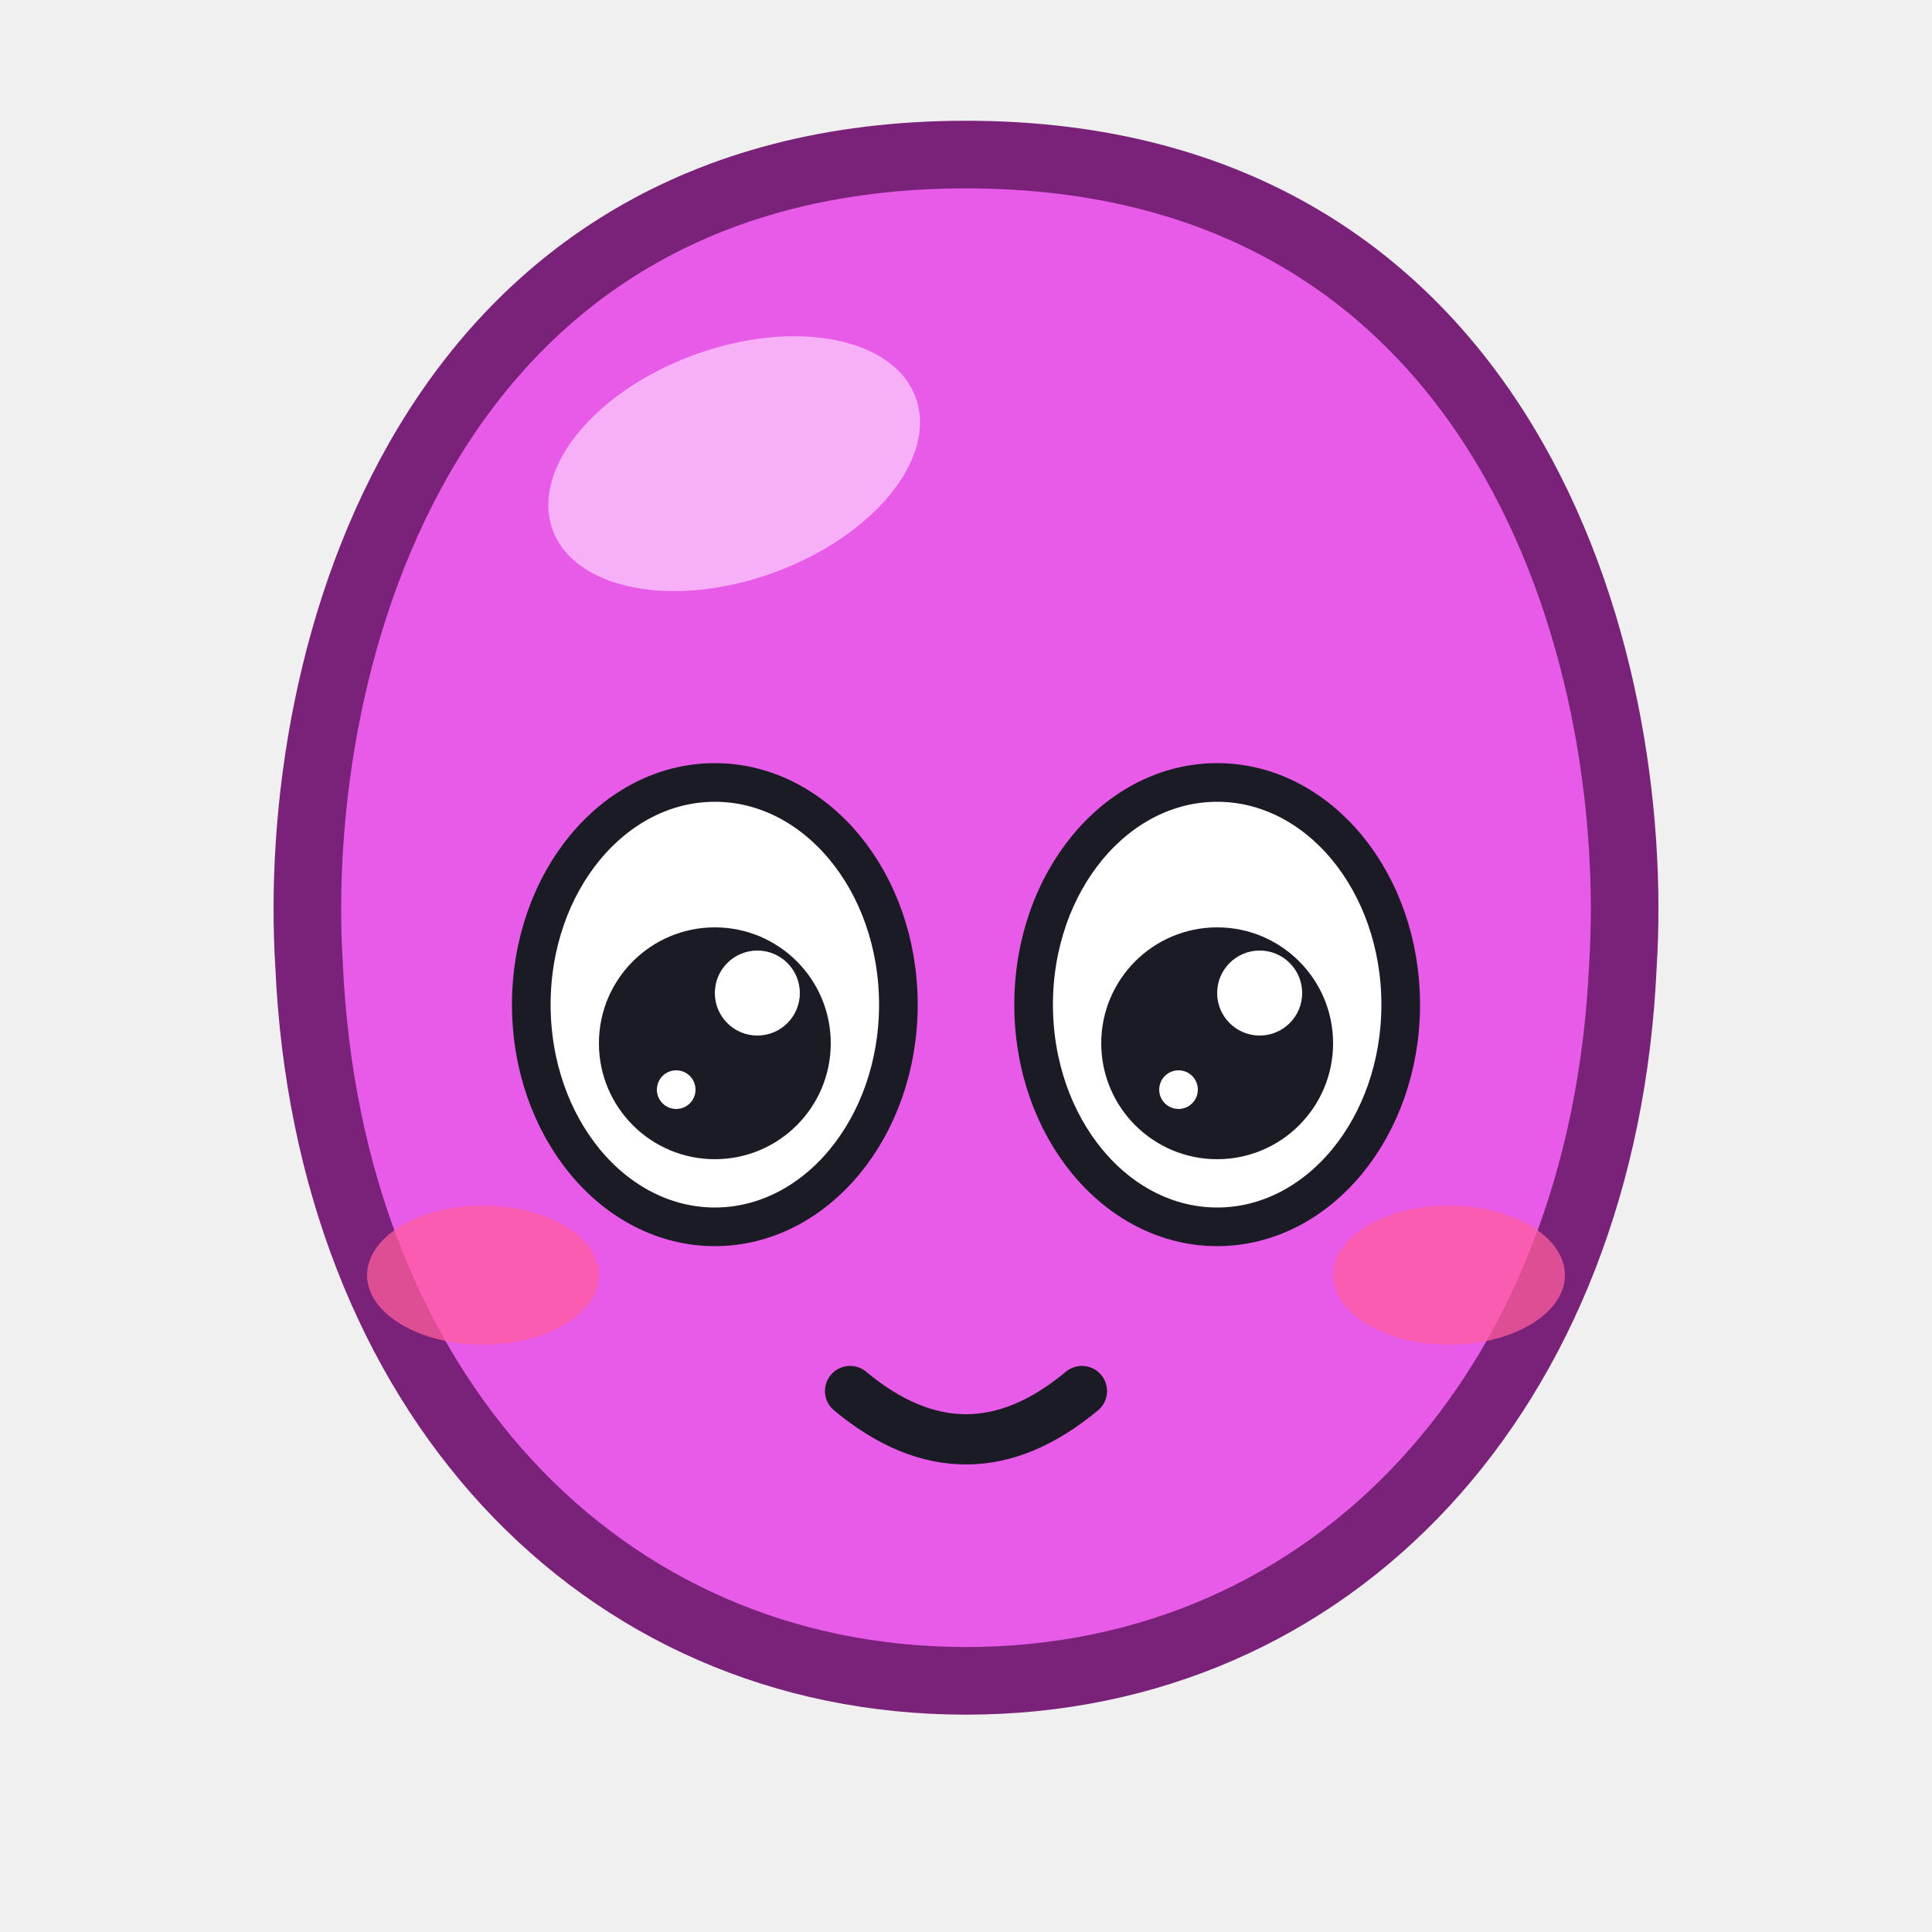
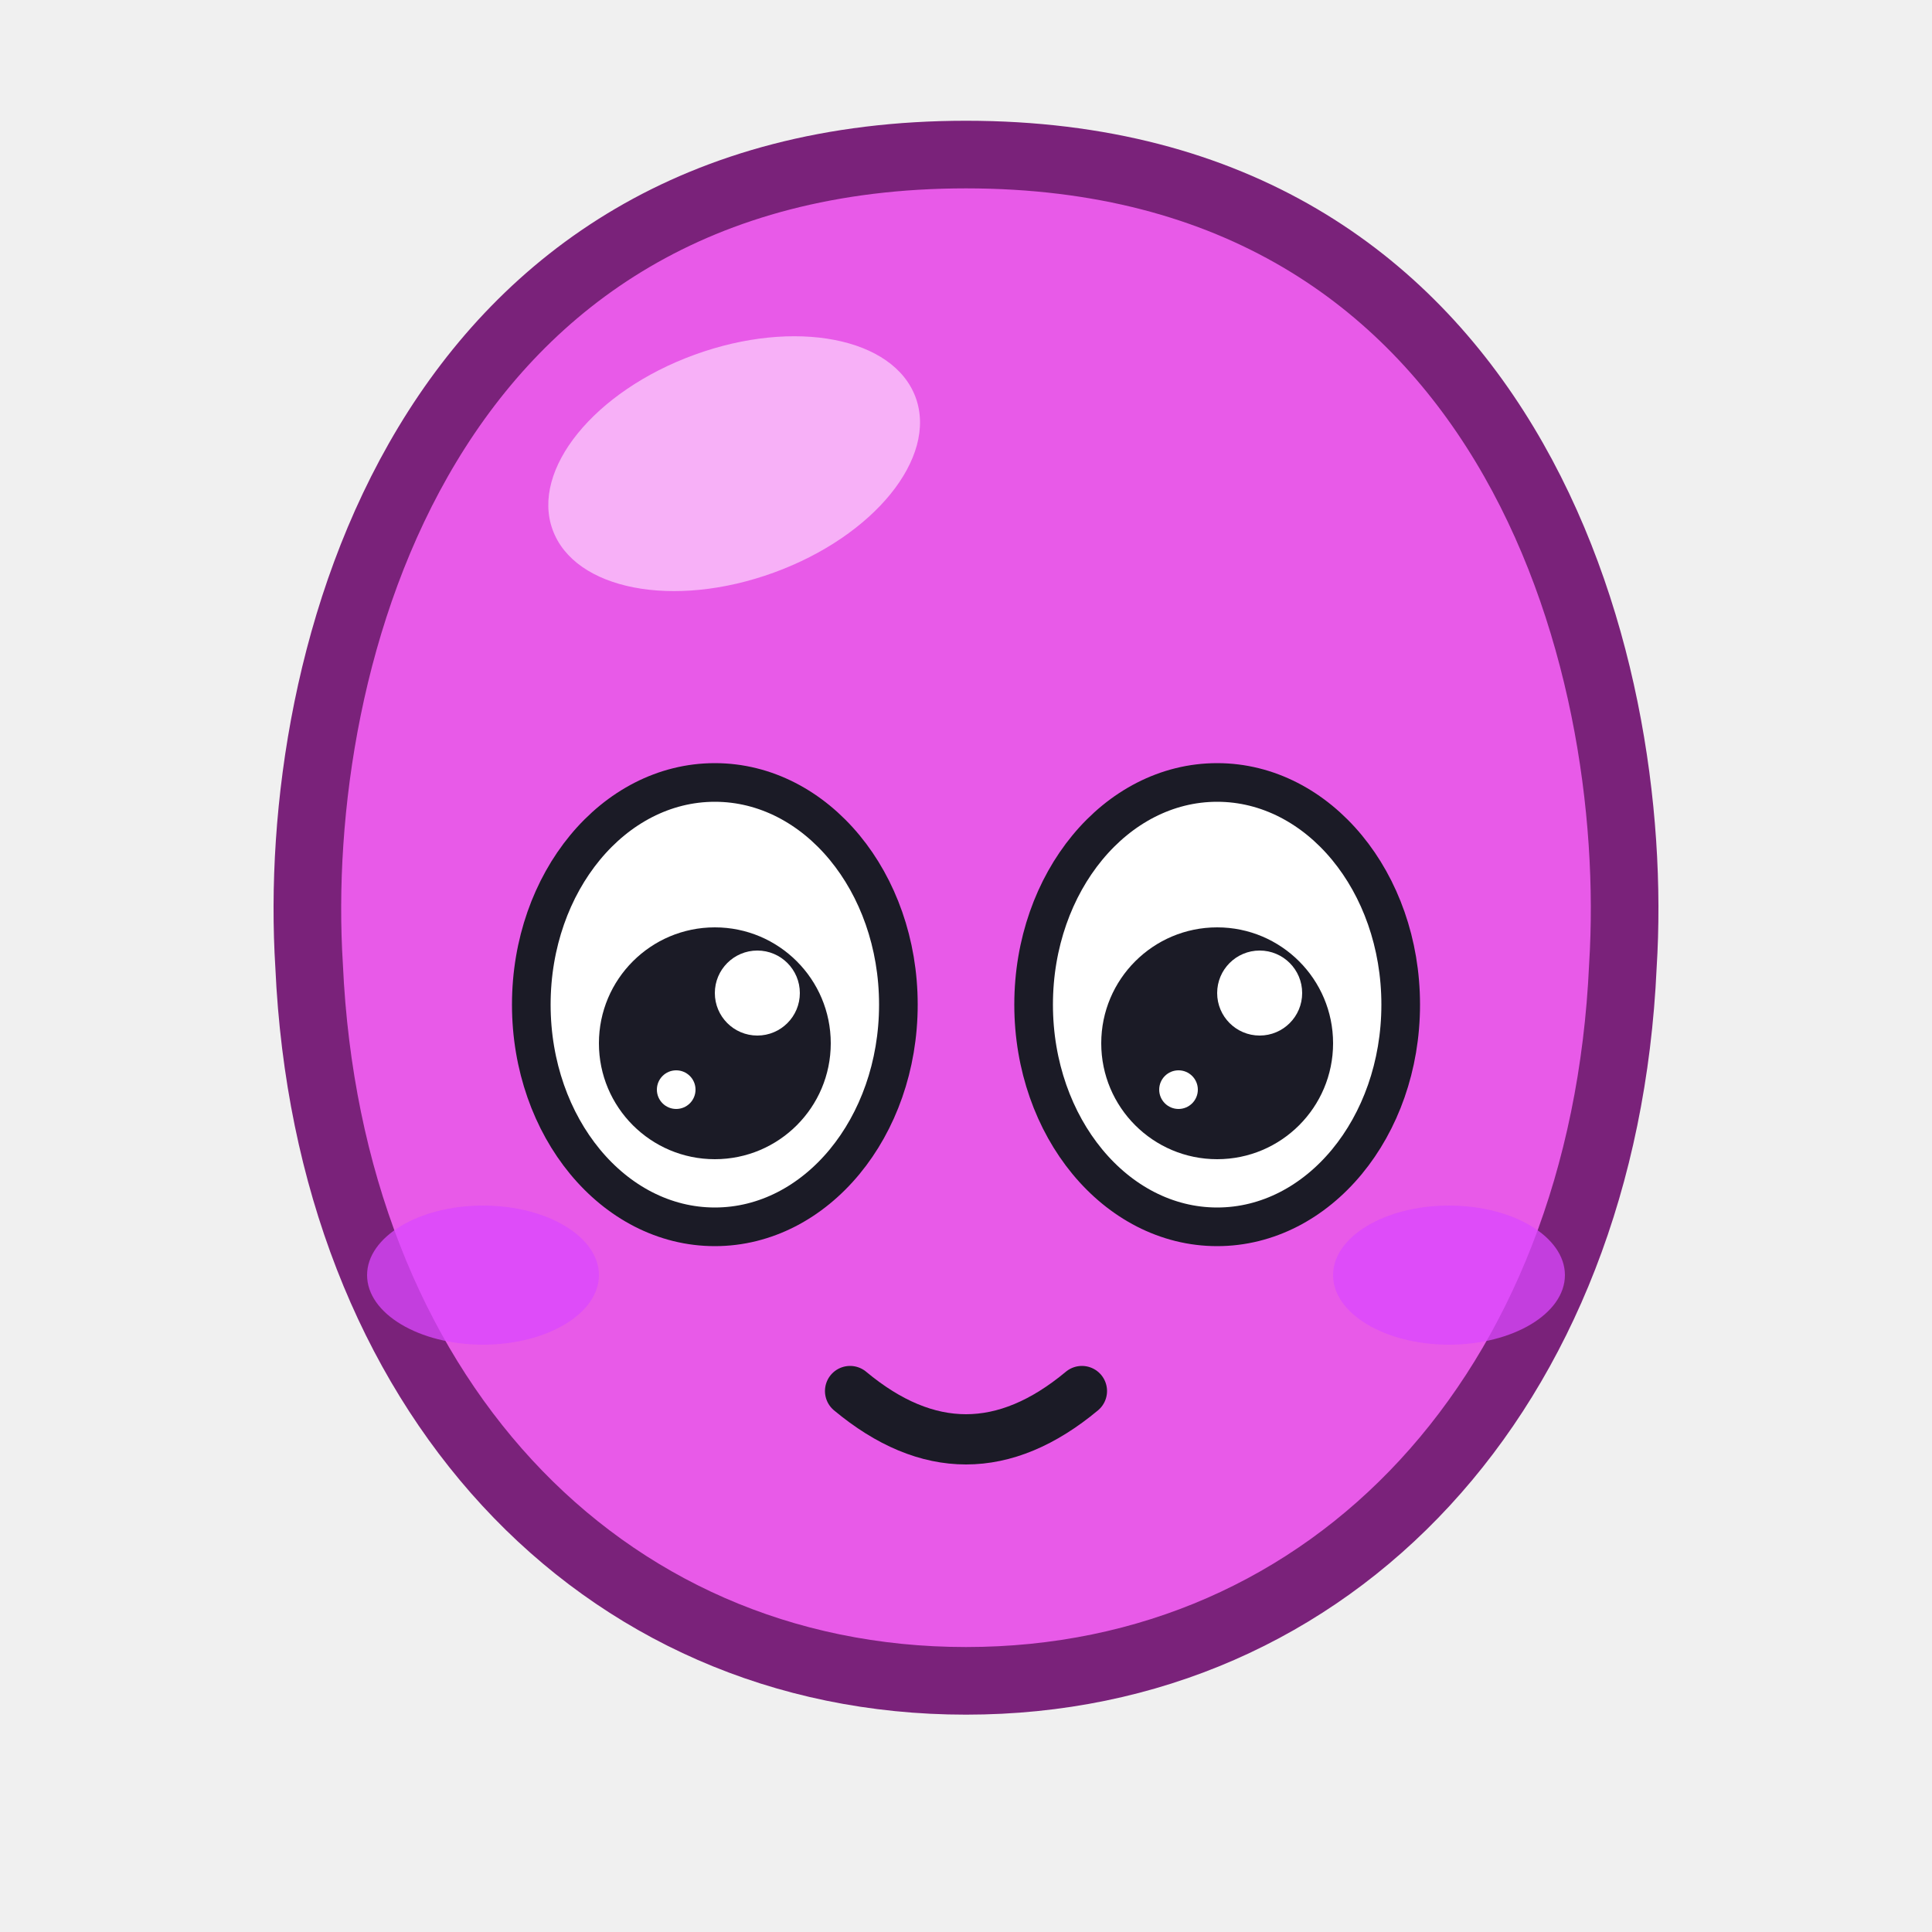
<svg xmlns="http://www.w3.org/2000/svg" viewBox="0 0 100 100" width="100" height="100">
  <path d="M50 8 C 22 8, 15 34, 16 50 C 17 72, 31 87, 50 87 C 69 87, 83 72, 84 50 C 85 34, 78 8, 50 8 Z" fill="#E85AE8" stroke="#7A227A" stroke-width="3.5" />
  <ellipse cx="38" cy="24" rx="10" ry="6" fill="#F7B0F7" transform="rotate(-20 38 24)" />
  <ellipse cx="37" cy="52" rx="9.5" ry="11.5" fill="#FFFFFF" stroke="#1B1B26" stroke-width="2" />
  <circle cx="37" cy="54" r="6" fill="#1B1B26" />
  <circle cx="39.2" cy="51.4" r="2.2" fill="#FFFFFF" />
  <circle cx="35" cy="56.4" r="1" fill="#FFFFFF" />
  <ellipse cx="63" cy="52" rx="9.5" ry="11.5" fill="#FFFFFF" stroke="#1B1B26" stroke-width="2" />
  <circle cx="63" cy="54" r="6" fill="#1B1B26" />
  <circle cx="65.2" cy="51.4" r="2.2" fill="#FFFFFF" />
  <circle cx="61" cy="56.4" r="1" fill="#FFFFFF" />
-   <ellipse cx="25" cy="66" rx="6" ry="3.6" fill="#FF5C9E" fill-opacity="0.75" />
-   <ellipse cx="75" cy="66" rx="6" ry="3.6" fill="#FF5C9E" fill-opacity="0.75" />
+   <ellipse cx="25" cy="66" rx="6" ry="3.6" fill="#DA47FF" fill-opacity="0.75" />
+   <ellipse cx="75" cy="66" rx="6" ry="3.6" fill="#DA47FF" fill-opacity="0.75" />
  <path d="M44 72 Q 50 77, 56 72" fill="none" stroke="#1B1B26" stroke-width="2.6" stroke-linecap="round" />
</svg>
